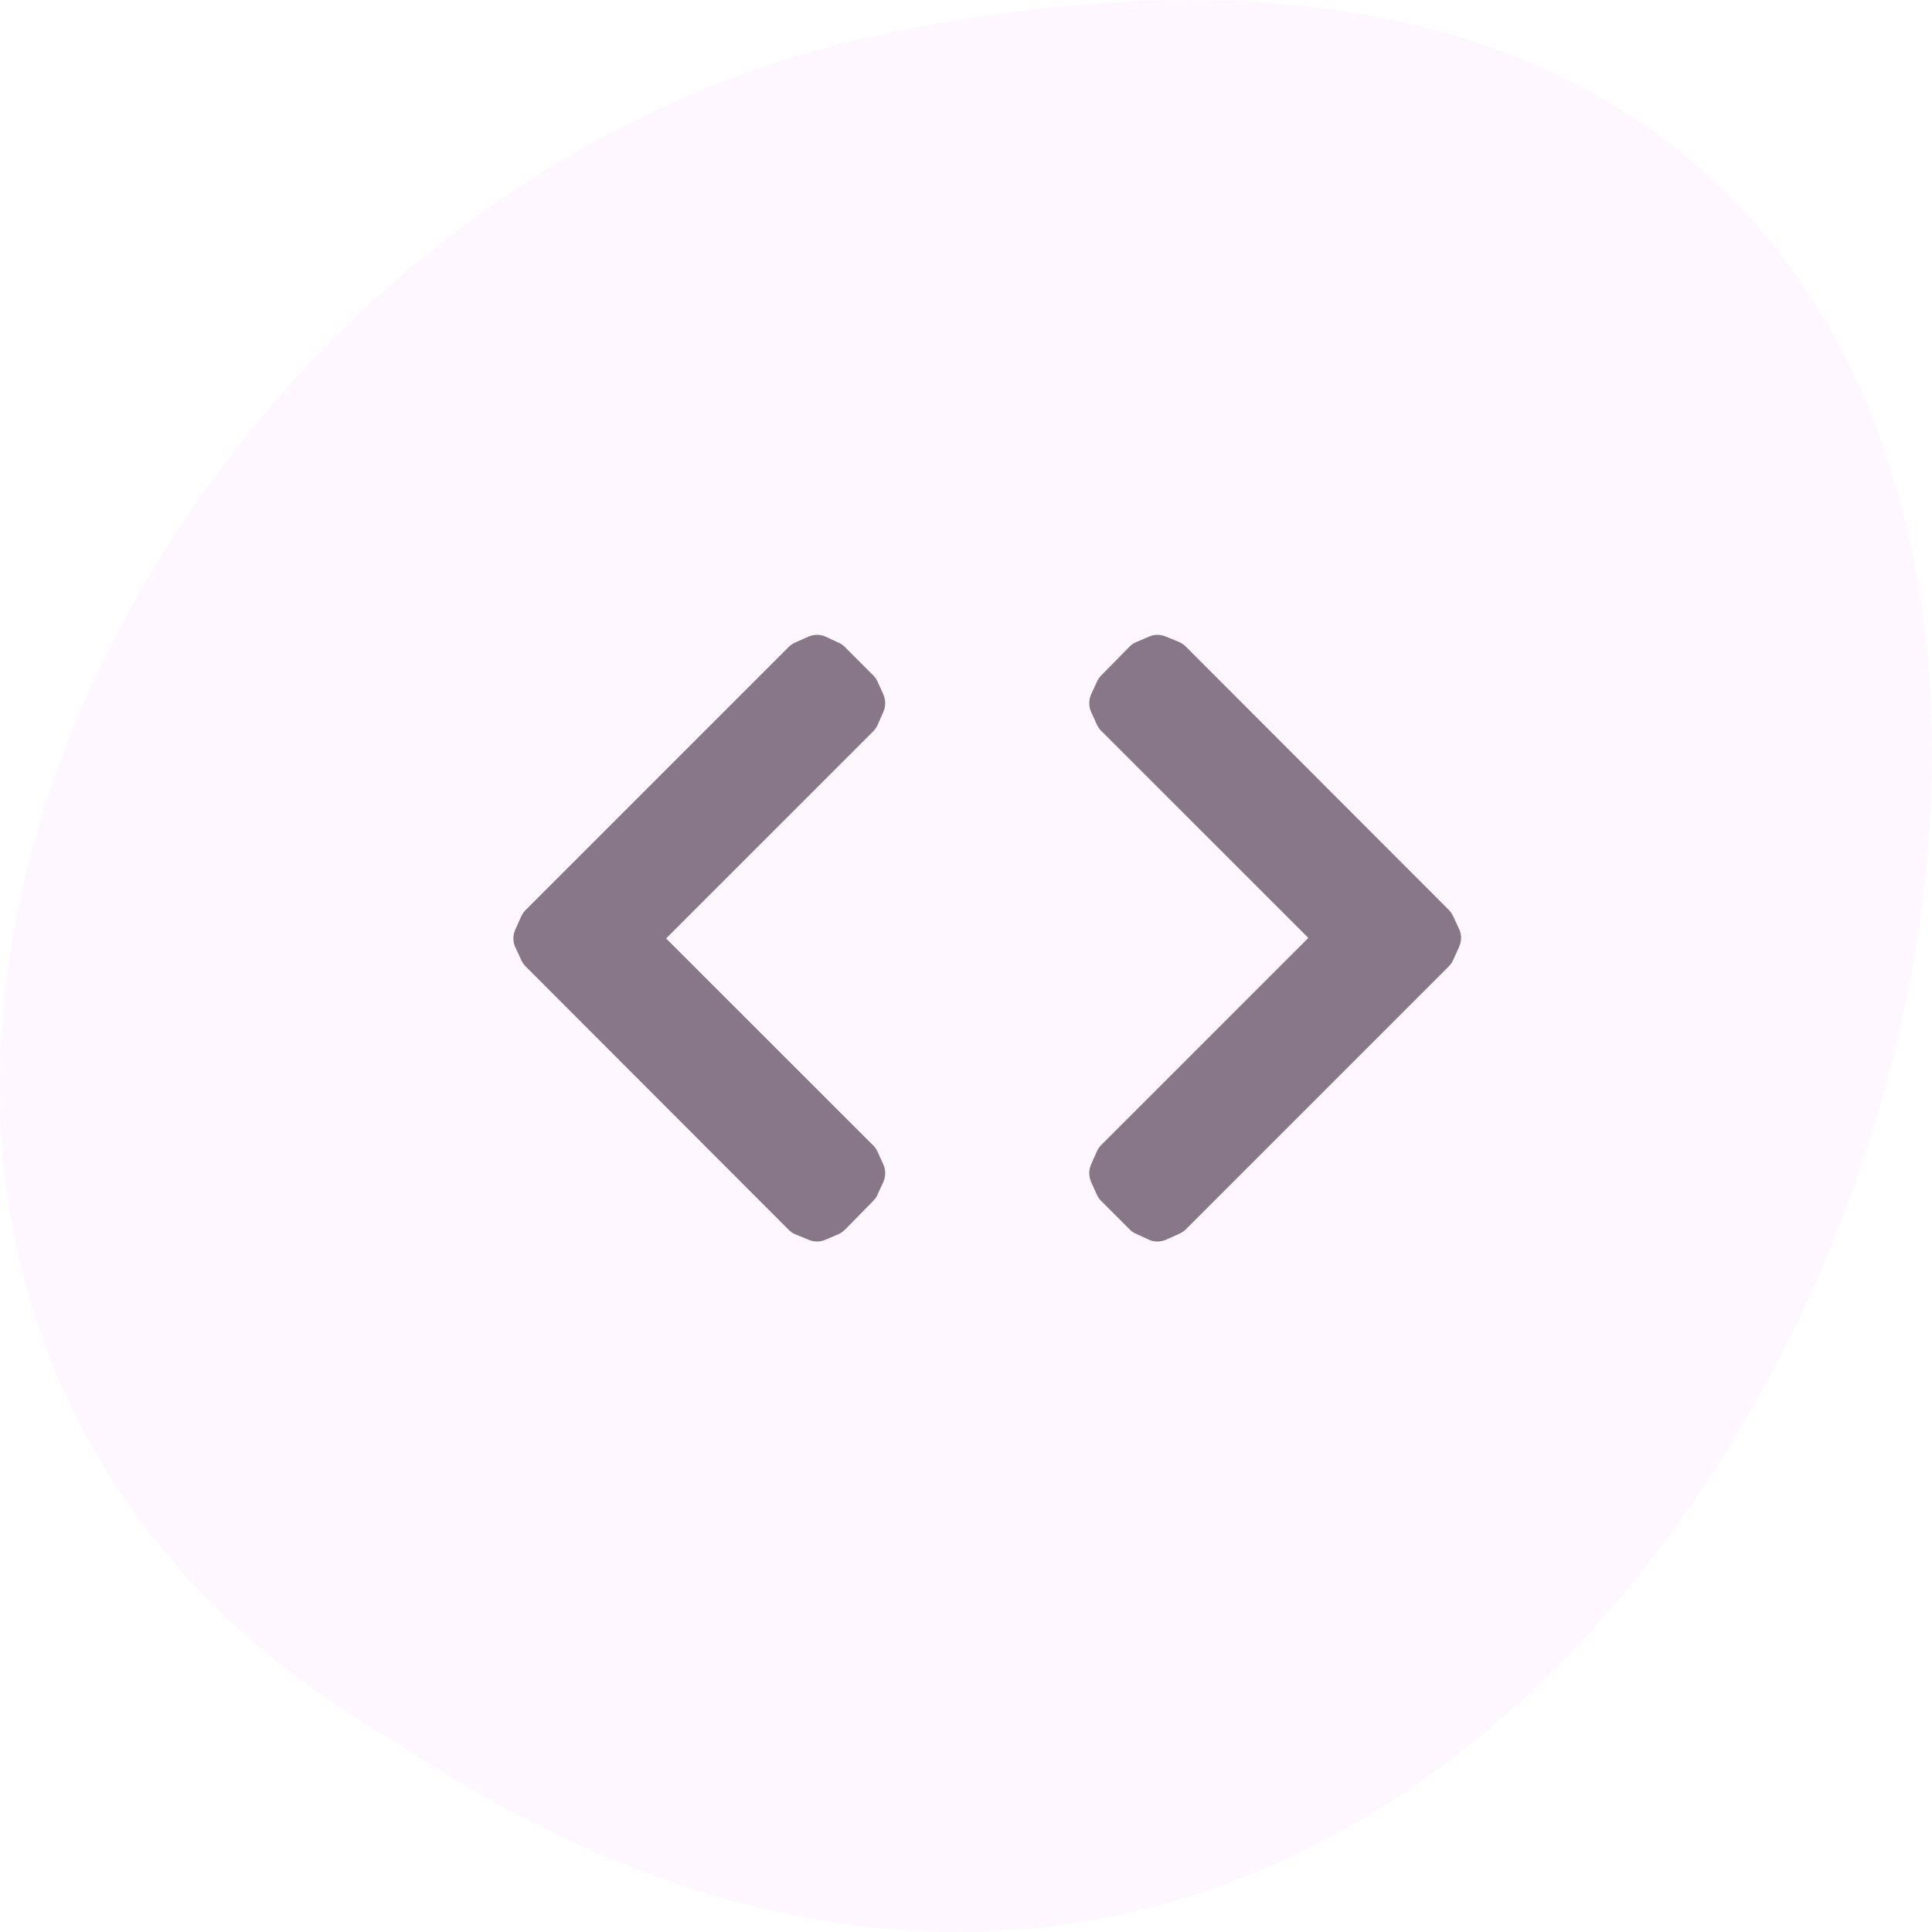
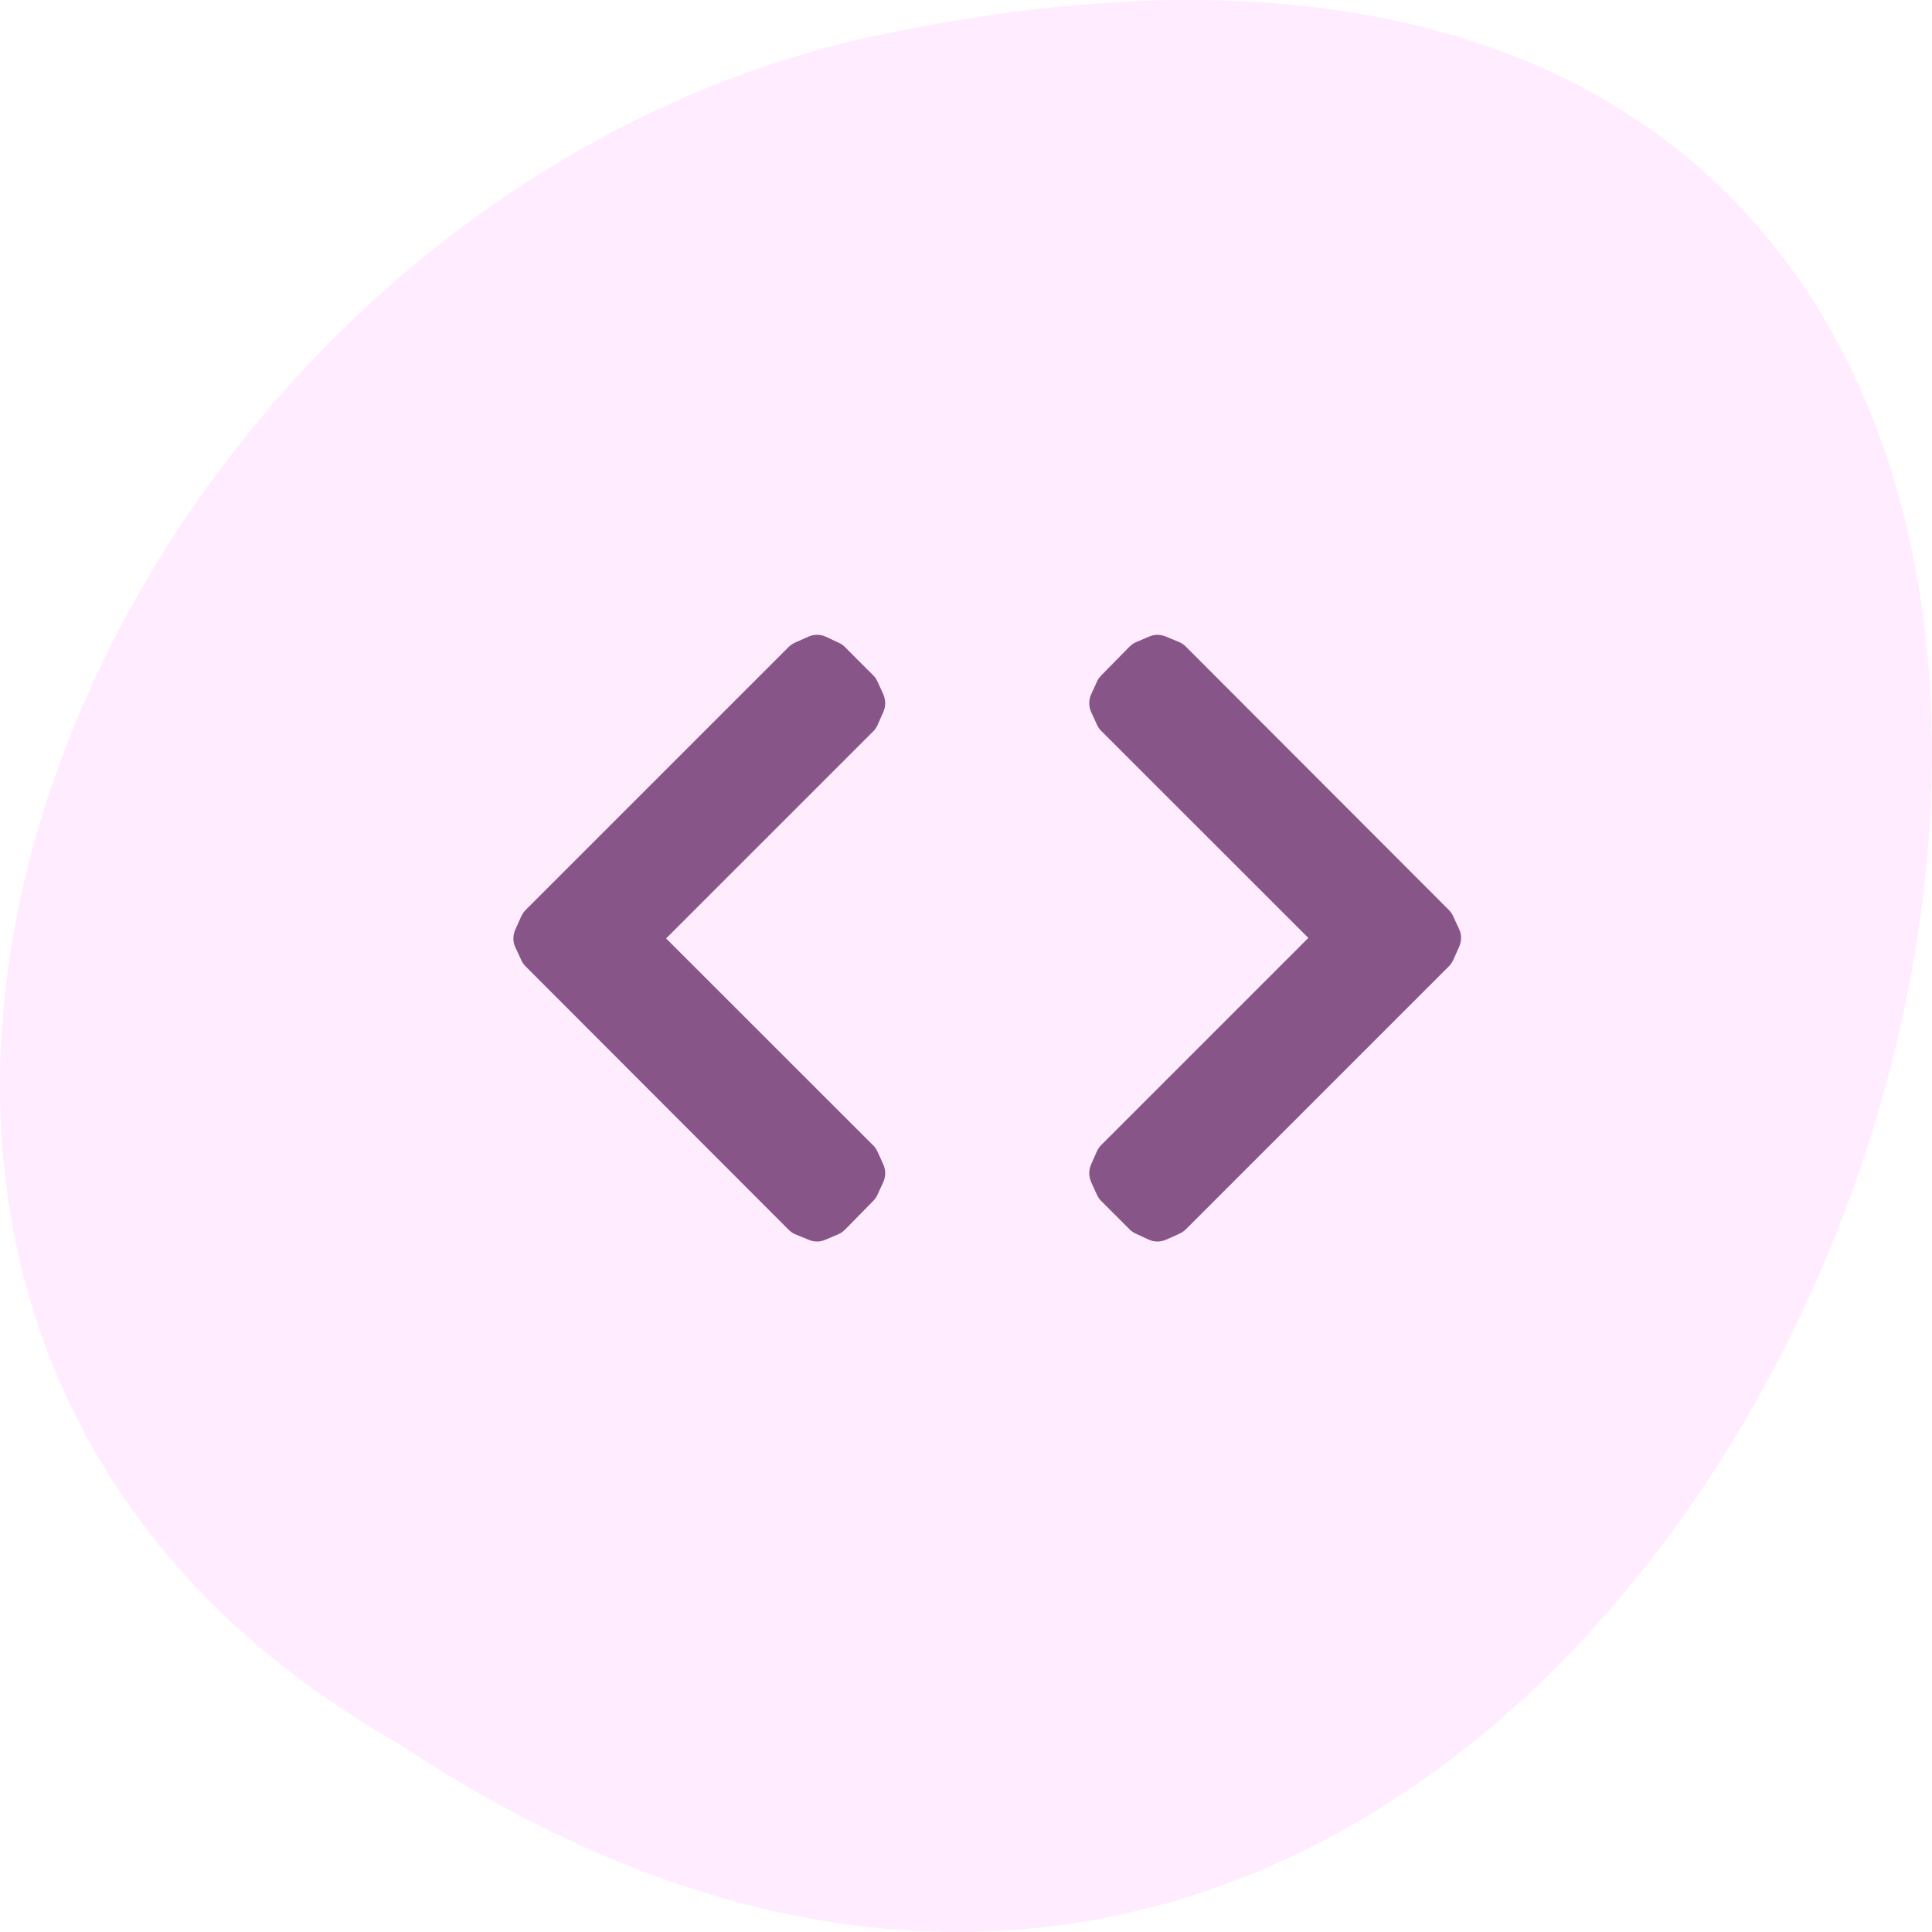
<svg xmlns="http://www.w3.org/2000/svg" viewBox="0 0 256 256">
  <g transform="translate(0 -796.36)">
-     <path d="m 52.774 1027.39 c 192.46 127.95 311 -280.09 62.2 -226.07 -102.82 23.02 -165.22 167.39 -62.2 226.07 z" fill="#fff7ff" color="#000" />
-     <path d="m 627.99 281.46 q -2.929 1.326 -5.25 3.647 l -21.938 22.325 c -1.326 1.381 -2.431 2.873 -3.26 4.586 v 0.111 l -4.587 10 c -0.994 2.21 -1.492 4.531 -1.492 6.907 0 2.376 0.498 4.697 1.492 6.908 l 4.587 10.06 c 0.829 1.768 1.934 3.371 3.316 4.752 h 0.055 l 161.14 161.08 l -161.14 161.14 h -0.055 c -1.437 1.492 -2.598 3.149 -3.426 4.973 l -4.587 10.389 v 0.055 c -0.939 2.155 -1.382 4.421 -1.382 6.797 0.056 2.376 0.553 4.586 1.492 6.742 v 0.055 l 4.587 10.06 c 0.829 1.768 1.934 3.371 3.316 4.752 h 0.055 l 21.938 21.939 v 0.055 c 1.381 1.381 2.984 2.431 4.697 3.26 h 0.055 l 10 4.642 c 2.155 1.05 4.476 1.547 6.853 1.547 2.376 0 4.641 -0.497 6.852 -1.437 l 10.389 -4.641 l 0.055 -0.056 c 1.823 -0.828 3.481 -1.934 4.863 -3.315 l 204.9 -204.9 c 1.381 -1.382 2.486 -3.039 3.315 -4.863 l 0.055 -0.055 l 4.642 -10.389 c 0.94 -2.21 1.437 -4.476 1.437 -6.852 0 -2.376 -0.497 -4.697 -1.547 -6.853 l -4.642 -10 v -0.055 c -0.829 -1.713 -1.879 -3.315 -3.26 -4.697 l -204.9 -205.18 c -1.548 -1.547 -3.316 -2.763 -5.361 -3.592 l -10.388 -4.255 c -4.255 -1.713 -8.51 -1.713 -12.821 0.111 l -10 4.255 h -0.055 z m -475.45 208.72 c -1.382 1.382 -2.487 3.04 -3.316 4.863 l -0.055 0.056 l -4.642 10.388 c -0.939 2.211 -1.437 4.476 -1.437 6.853 0 2.376 0.498 4.697 1.547 6.852 l 4.642 10 v 0.055 c 0.829 1.713 1.879 3.316 3.261 4.697 l 204.9 205.18 c 1.547 1.548 3.315 2.763 5.36 3.592 l 10.389 4.255 c 4.255 1.713 8.51 1.713 12.82 -0.11 l 10 -4.255 h 0.055 c 1.934 -0.884 3.703 -2.1 5.25 -3.647 l 21.938 -22.325 c 1.326 -1.382 2.431 -2.874 3.26 -4.587 v -0.11 l 4.587 -10 c 0.994 -2.211 1.492 -4.532 1.492 -6.908 0 -2.376 -0.498 -4.697 -1.492 -6.907 l -4.587 -10.06 c -0.829 -1.768 -1.934 -3.37 -3.315 -4.752 h -0.056 l -161.14 -161.08 l 161.14 -161.14 h 0.056 c 1.436 -1.492 2.597 -3.15 3.426 -4.974 l 4.586 -10.388 v -0.056 c 0.94 -2.155 1.382 -4.42 1.382 -6.797 -0.055 -2.376 -0.553 -4.586 -1.492 -6.741 v -0.056 l -4.587 -10.06 c -0.829 -1.768 -1.934 -3.371 -3.315 -4.752 h -0.056 l -21.938 -21.938 v -0.056 c -1.381 -1.381 -2.984 -2.431 -4.697 -3.26 h -0.055 l -10 -4.642 c -2.155 -1.05 -4.476 -1.547 -6.852 -1.547 -2.376 0 -4.642 0.497 -6.852 1.437 l -10.389 4.642 l -0.056 0.055 c -1.823 0.829 -3.481 1.934 -4.862 3.315 l -204.9 204.9 z" fill="#878" transform="matrix(0.17018 0 0 0.17017 43.676 833.54)" />
+     <path d="m 52.774 1027.39 c 192.46 127.95 311 -280.09 62.2 -226.07 -102.82 23.02 -165.22 167.39 -62.2 226.07 z" fill="#ffedff" color="#000" />
+     <path d="m 627.99 281.46 q -2.929 1.326 -5.25 3.647 l -21.938 22.325 c -1.326 1.381 -2.431 2.873 -3.26 4.586 v 0.111 l -4.587 10 c -0.994 2.21 -1.492 4.531 -1.492 6.907 0 2.376 0.498 4.697 1.492 6.908 l 4.587 10.06 c 0.829 1.768 1.934 3.371 3.316 4.752 h 0.055 l 161.14 161.08 l -161.14 161.14 h -0.055 c -1.437 1.492 -2.598 3.149 -3.426 4.973 l -4.587 10.389 v 0.055 c -0.939 2.155 -1.382 4.421 -1.382 6.797 0.056 2.376 0.553 4.586 1.492 6.742 v 0.055 l 4.587 10.06 c 0.829 1.768 1.934 3.371 3.316 4.752 h 0.055 l 21.938 21.939 v 0.055 c 1.381 1.381 2.984 2.431 4.697 3.26 h 0.055 l 10 4.642 c 2.155 1.05 4.476 1.547 6.853 1.547 2.376 0 4.641 -0.497 6.852 -1.437 l 10.389 -4.641 l 0.055 -0.056 c 1.823 -0.828 3.481 -1.934 4.863 -3.315 l 204.9 -204.9 c 1.381 -1.382 2.486 -3.039 3.315 -4.863 l 0.055 -0.055 l 4.642 -10.389 c 0.94 -2.21 1.437 -4.476 1.437 -6.852 0 -2.376 -0.497 -4.697 -1.547 -6.853 l -4.642 -10 v -0.055 c -0.829 -1.713 -1.879 -3.315 -3.26 -4.697 l -204.9 -205.18 c -1.548 -1.547 -3.316 -2.763 -5.361 -3.592 l -10.388 -4.255 c -4.255 -1.713 -8.51 -1.713 -12.821 0.111 l -10 4.255 h -0.055 z m -475.45 208.72 c -1.382 1.382 -2.487 3.04 -3.316 4.863 l -0.055 0.056 l -4.642 10.388 c -0.939 2.211 -1.437 4.476 -1.437 6.853 0 2.376 0.498 4.697 1.547 6.852 l 4.642 10 v 0.055 c 0.829 1.713 1.879 3.316 3.261 4.697 l 204.9 205.18 c 1.547 1.548 3.315 2.763 5.36 3.592 l 10.389 4.255 c 4.255 1.713 8.51 1.713 12.82 -0.11 l 10 -4.255 h 0.055 c 1.934 -0.884 3.703 -2.1 5.25 -3.647 l 21.938 -22.325 c 1.326 -1.382 2.431 -2.874 3.26 -4.587 v -0.11 l 4.587 -10 c 0.994 -2.211 1.492 -4.532 1.492 -6.908 0 -2.376 -0.498 -4.697 -1.492 -6.907 l -4.587 -10.06 c -0.829 -1.768 -1.934 -3.37 -3.315 -4.752 h -0.056 l -161.14 -161.08 l 161.14 -161.14 h 0.056 c 1.436 -1.492 2.597 -3.15 3.426 -4.974 l 4.586 -10.388 v -0.056 c 0.94 -2.155 1.382 -4.42 1.382 -6.797 -0.055 -2.376 -0.553 -4.586 -1.492 -6.741 v -0.056 l -4.587 -10.06 c -0.829 -1.768 -1.934 -3.371 -3.315 -4.752 h -0.056 l -21.938 -21.938 v -0.056 c -1.381 -1.381 -2.984 -2.431 -4.697 -3.26 h -0.055 l -10 -4.642 c -2.155 -1.05 -4.476 -1.547 -6.852 -1.547 -2.376 0 -4.642 0.497 -6.852 1.437 l -10.389 4.642 l -0.056 0.055 c -1.823 0.829 -3.481 1.934 -4.862 3.315 l -204.9 204.9 z" fill="#858" transform="matrix(0.17018 0 0 0.17017 43.676 833.54)" />
  </g>
</svg>
